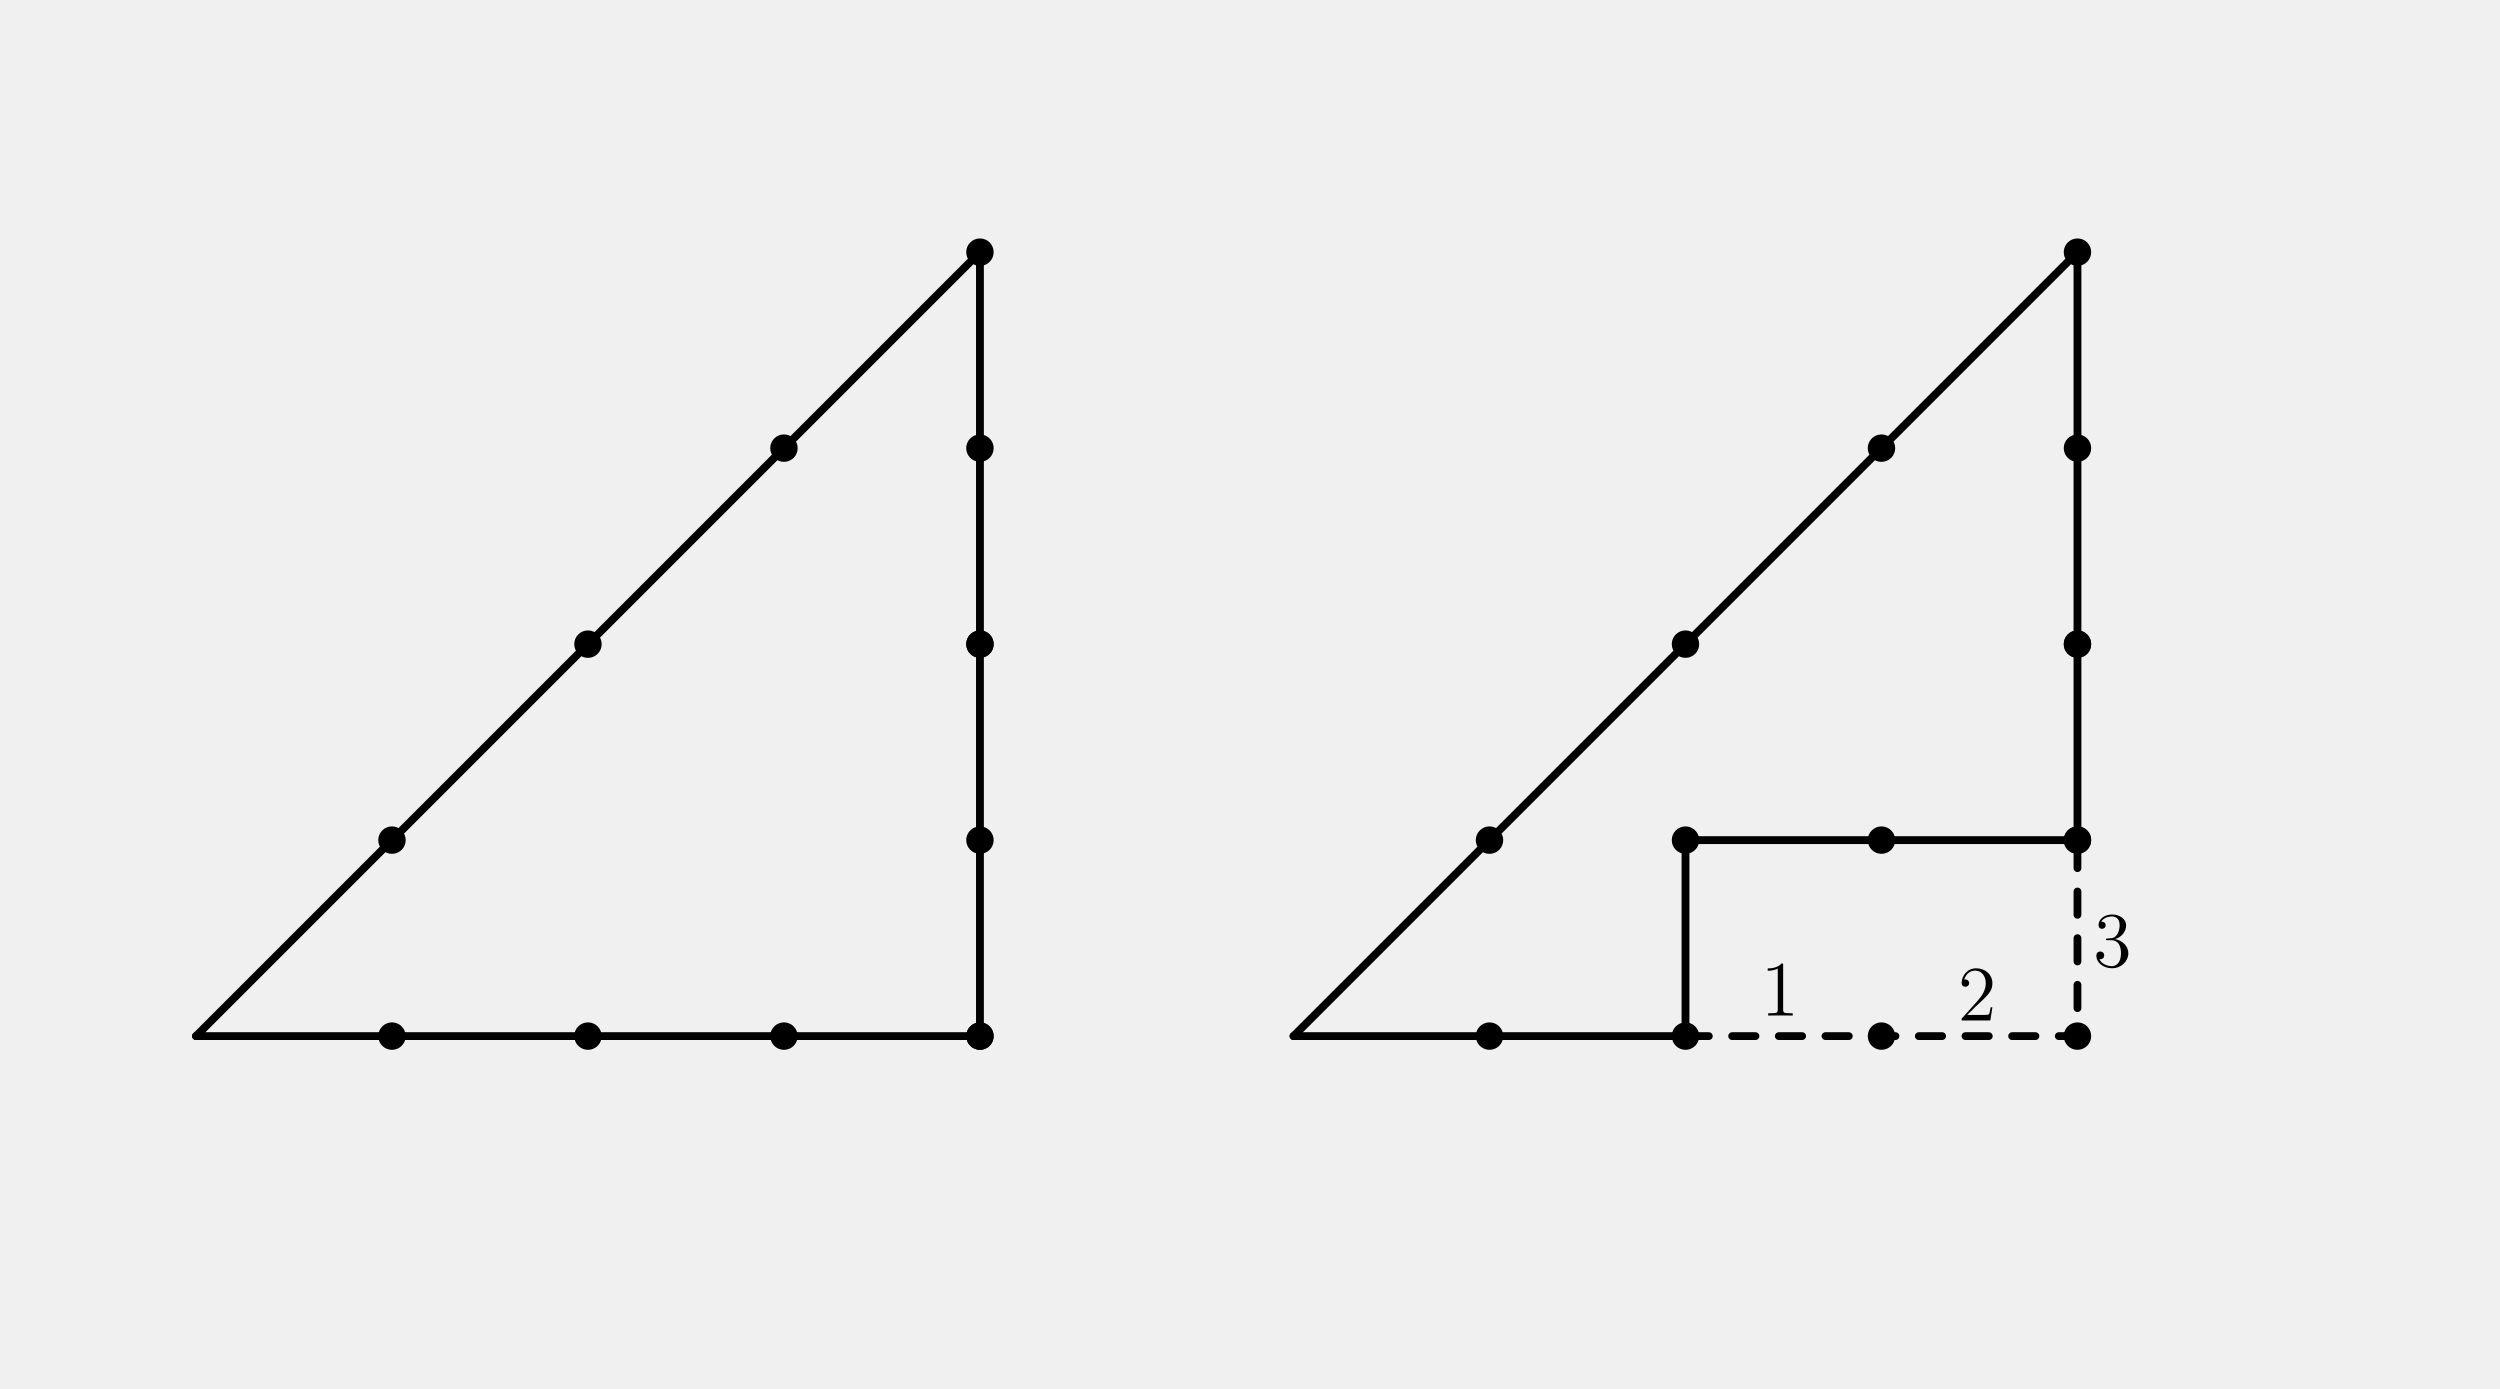
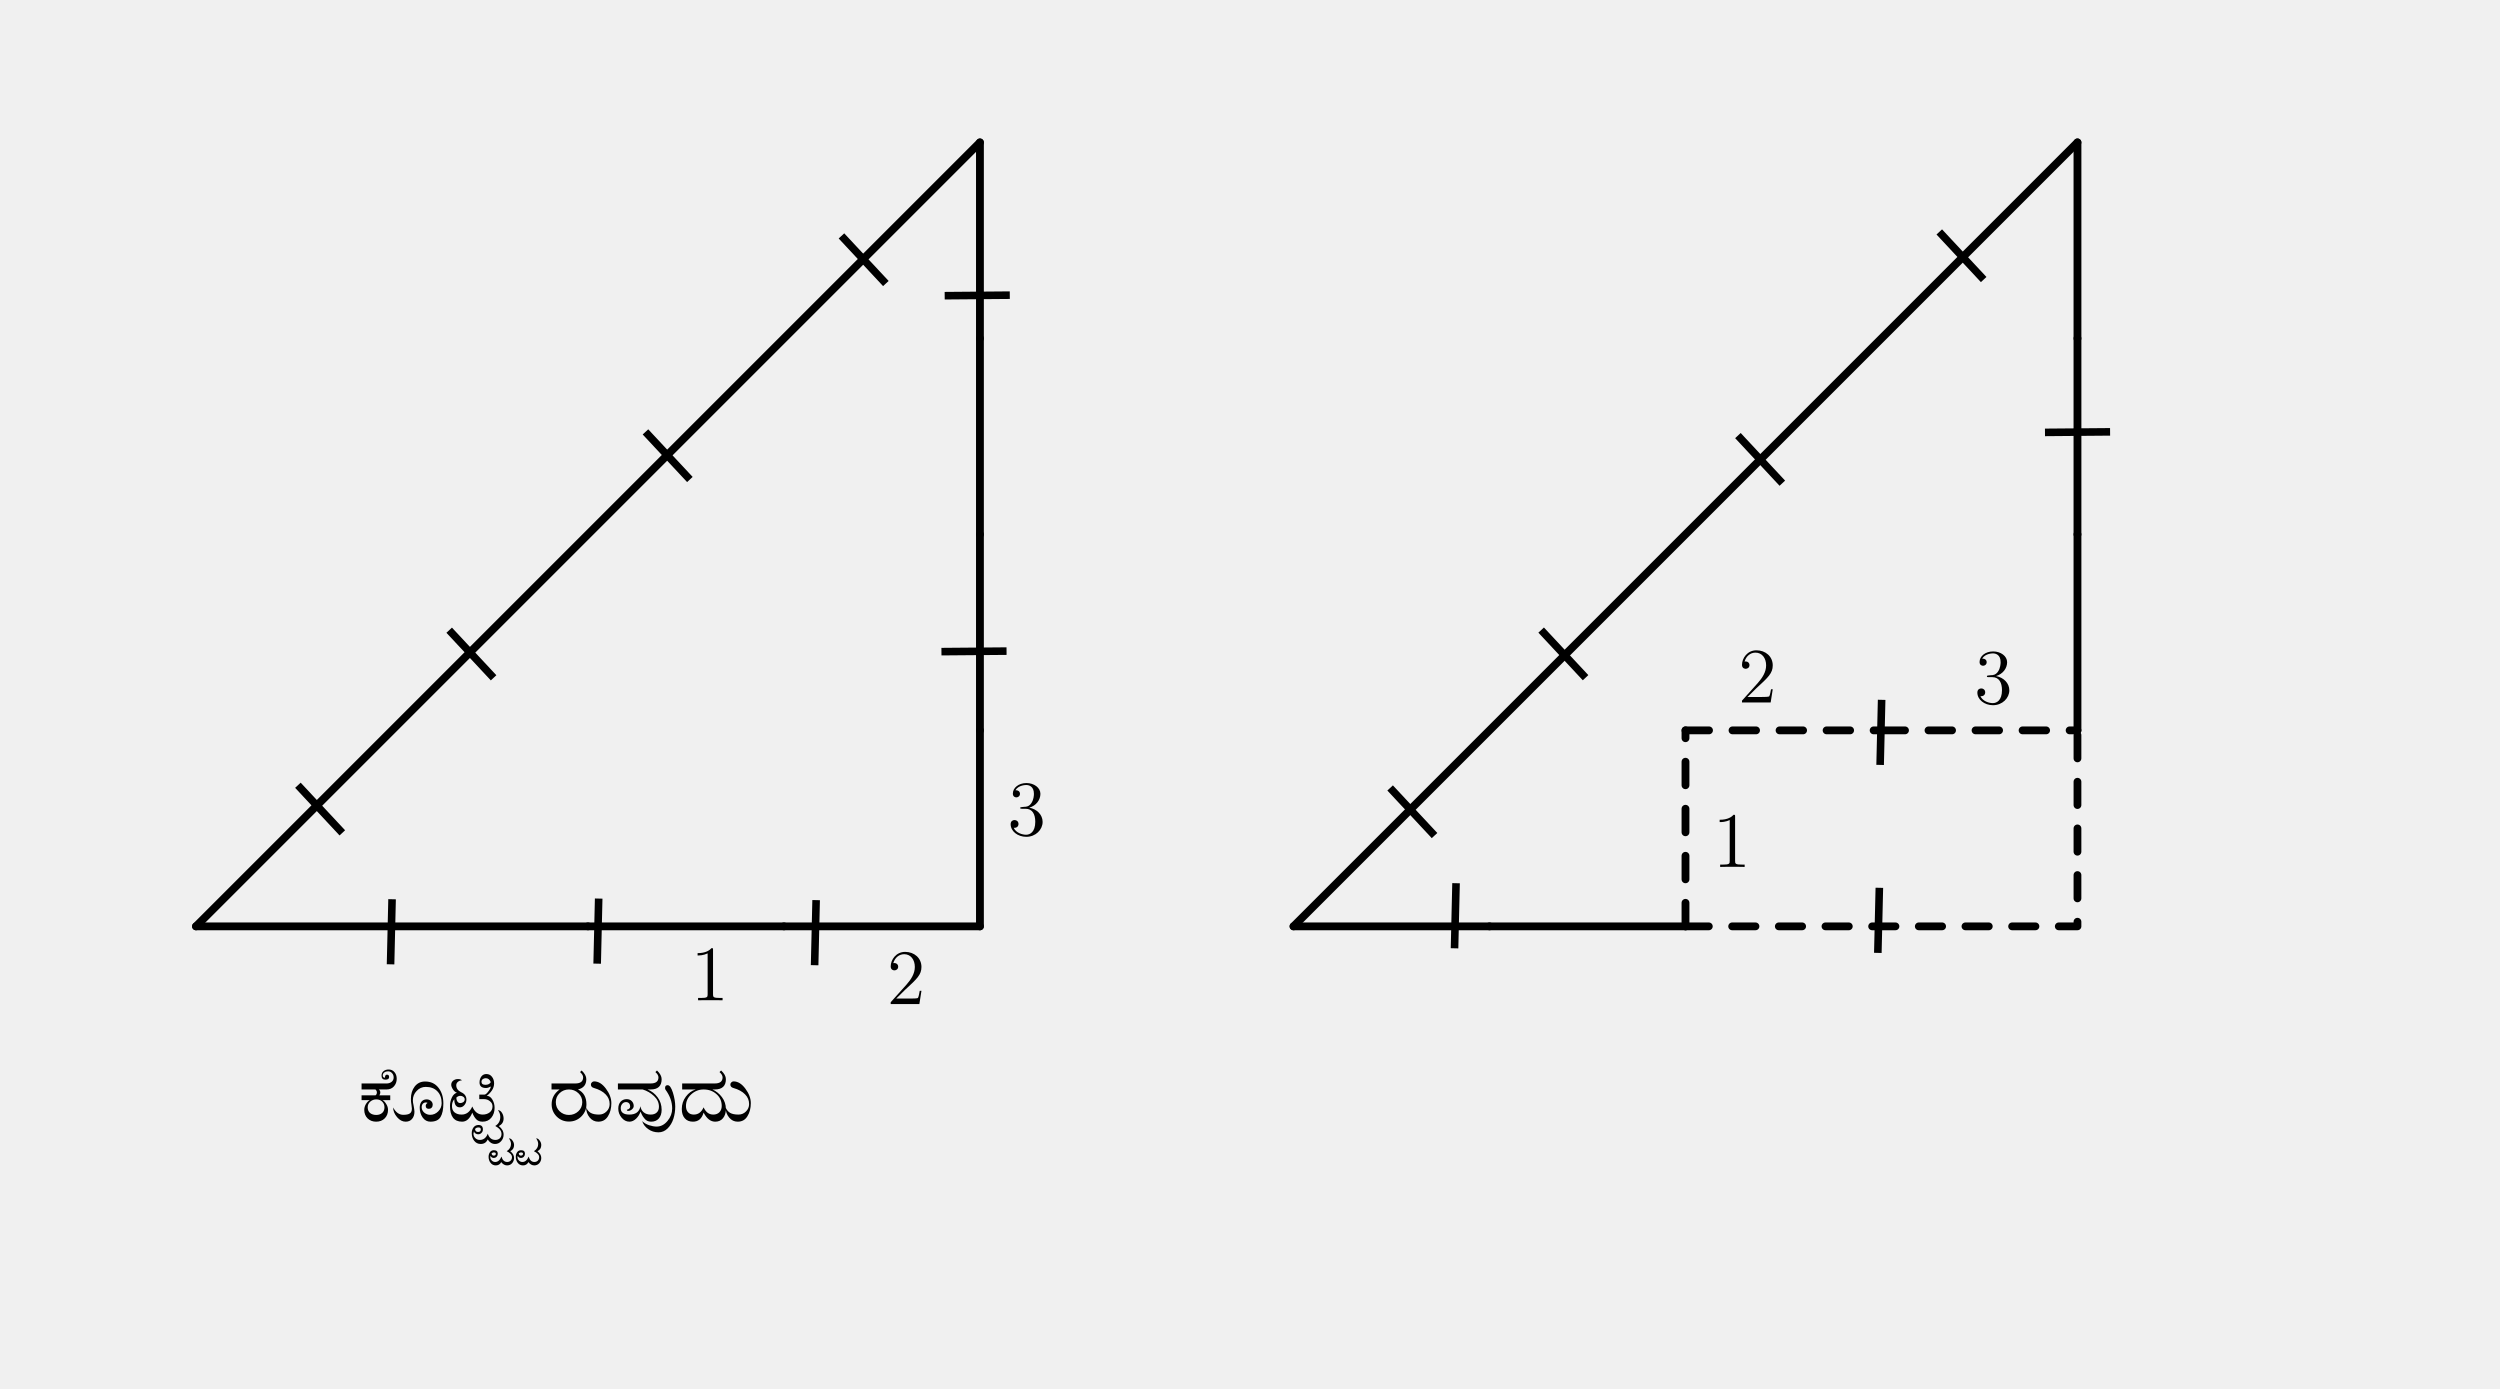
<svg xmlns="http://www.w3.org/2000/svg" width="9cm" height="5cm" viewBox="0 0 318.898 177.165" id="svg2" version="1.1">
  <defs id="defs4">
    <marker orient="auto" refY="0" refX="0" id="marker14040" style="overflow:visible">
      <path id="path14042" d="M 0,0 5,-5 -12.5,0 5,5 0,0 Z" style="fill:#000000;fill-opacity:1;fill-rule:evenodd;stroke:#000000;stroke-width:1pt;stroke-opacity:1" transform="matrix(-0.4,0,0,-0.4,-4,0)" />
    </marker>
    <marker orient="auto" refY="0" refX="0" id="marker10868" style="overflow:visible">
      <path id="path10870" d="M 0,0 5,-5 -12.5,0 5,5 0,0 Z" style="fill:#000000;fill-opacity:1;fill-rule:evenodd;stroke:#000000;stroke-width:1pt;stroke-opacity:1" transform="matrix(-0.4,0,0,-0.4,-4,0)" />
    </marker>
    <marker style="overflow:visible" id="marker10610" refX="0" refY="0" orient="auto">
      <path transform="matrix(-0.4,0,0,-0.4,-4,0)" style="fill:#000000;fill-opacity:1;fill-rule:evenodd;stroke:#000000;stroke-width:1pt;stroke-opacity:1" d="M 0,0 5,-5 -12.5,0 5,5 0,0 Z" id="path10612" />
    </marker>
    <marker style="overflow:visible" id="marker10376" refX="0" refY="0" orient="auto">
      <path transform="matrix(-0.4,0,0,-0.4,-4,0)" style="fill:#000000;fill-opacity:1;fill-rule:evenodd;stroke:#000000;stroke-width:1pt;stroke-opacity:1" d="M 0,0 5,-5 -12.5,0 5,5 0,0 Z" id="path10378" />
    </marker>
    <marker orient="auto" refY="0" refX="0" id="marker9716" style="overflow:visible">
      <path id="path9718" d="M 0,0 5,-5 -12.5,0 5,5 0,0 Z" style="fill:#000000;fill-opacity:1;fill-rule:evenodd;stroke:#000000;stroke-width:1pt;stroke-opacity:1" transform="matrix(-0.4,0,0,-0.4,-4,0)" />
    </marker>
    <marker style="overflow:visible" id="marker8441" refX="0" refY="0" orient="auto">
      <path transform="matrix(-0.4,0,0,-0.4,-4,0)" style="fill:#000000;fill-opacity:1;fill-rule:evenodd;stroke:#000000;stroke-width:1pt;stroke-opacity:1" d="M 0,0 5,-5 -12.5,0 5,5 0,0 Z" id="path8443" />
    </marker>
    <marker style="overflow:visible" id="marker6491" refX="0" refY="0" orient="auto">
      <path transform="matrix(-0.4,0,0,-0.4,-4,0)" style="fill:#000000;fill-opacity:1;fill-rule:evenodd;stroke:#000000;stroke-width:1pt;stroke-opacity:1" d="M 0,0 5,-5 -12.5,0 5,5 0,0 Z" id="path6493" />
    </marker>
    <marker orient="auto" refY="0" refX="0" id="marker4775" style="overflow:visible">
      <path id="path4777" d="M 0,0 5,-5 -12.5,0 5,5 0,0 Z" style="fill:#ffffff;fill-opacity:1;fill-rule:evenodd;stroke:#000000;stroke-width:1pt;stroke-opacity:1" transform="matrix(-0.4,0,0,-0.4,-4,0)" />
    </marker>
    <marker orient="auto" refY="0" refX="0" id="Arrow1Mend" style="overflow:visible">
      <path id="path4322" d="M 0,0 5,-5 -12.5,0 5,5 0,0 Z" style="fill:#ffffff;fill-opacity:1;fill-rule:evenodd;stroke:#000000;stroke-width:1pt;stroke-opacity:1" transform="matrix(-0.4,0,0,-0.4,-4,0)" />
    </marker>
  </defs>
  <g id="layer1" transform="translate(0,-875.1969)">
-     <g transform="matrix(0,1,-1,0,1032.362,882.3622)" id="g4446">
+     <g transform="matrix(0,1,-1,0,1032.362,868.3622)" id="g4446">
      <path id="path4448" d="m 25,907.362 25,0" style="color:#000000;clip-rule:nonzero;display:inline;overflow:visible;visibility:visible;opacity:1;isolation:auto;mix-blend-mode:normal;color-interpolation:sRGB;color-interpolation-filters:linearRGB;solid-color:#000000;solid-opacity:1;fill:#ffffff;fill-opacity:1;fill-rule:nonzero;stroke:#000000;stroke-width:1;stroke-linecap:round;stroke-linejoin:round;stroke-miterlimit:4;stroke-dasharray:none;stroke-dashoffset:0;stroke-opacity:1;color-rendering:auto;image-rendering:auto;shape-rendering:auto;text-rendering:auto;enable-background:accumulate" />
-       <circle r="1.75" cy="907.362" cx="50" style="fill:#000000;stroke:none" id="circle4450" />
    </g>
-     <g id="g4452" transform="matrix(0,1,-1,0,1032.362,907.3622)">
+     <g id="g4452" transform="matrix(0,1,-1,0,1032.362,893.3622)">
      <path style="color:#000000;clip-rule:nonzero;display:inline;overflow:visible;visibility:visible;opacity:1;isolation:auto;mix-blend-mode:normal;color-interpolation:sRGB;color-interpolation-filters:linearRGB;solid-color:#000000;solid-opacity:1;fill:#ffffff;fill-opacity:1;fill-rule:nonzero;stroke:#000000;stroke-width:1;stroke-linecap:round;stroke-linejoin:round;stroke-miterlimit:4;stroke-dasharray:none;stroke-dashoffset:0;stroke-opacity:1;color-rendering:auto;image-rendering:auto;shape-rendering:auto;text-rendering:auto;enable-background:accumulate" d="m 25,907.362 25,0" id="path4454" />
-       <circle id="circle4456" style="fill:#000000;stroke:none" cx="50" cy="907.362" r="1.75" />
    </g>
-     <g transform="matrix(0,1,-1,0,1032.362,932.3622)" id="g4458">
+     <g transform="matrix(0,1,-1,0,1032.362,918.3622)" id="g4458">
      <path id="path4460" d="m 25,907.362 25,0" style="color:#000000;clip-rule:nonzero;display:inline;overflow:visible;visibility:visible;opacity:1;isolation:auto;mix-blend-mode:normal;color-interpolation:sRGB;color-interpolation-filters:linearRGB;solid-color:#000000;solid-opacity:1;fill:#ffffff;fill-opacity:1;fill-rule:nonzero;stroke:#000000;stroke-width:1;stroke-linecap:round;stroke-linejoin:round;stroke-miterlimit:4;stroke-dasharray:none;stroke-dashoffset:0;stroke-opacity:1;color-rendering:auto;image-rendering:auto;shape-rendering:auto;text-rendering:auto;enable-background:accumulate" />
-       <circle r="1.75" cy="907.362" cx="50" style="fill:#000000;stroke:none" id="circle4462" />
    </g>
-     <g id="g4464" transform="matrix(0,1,-1,0,1032.362,957.3622)">
+     <g id="g4464" transform="matrix(0,1,-1,0,1032.362,943.3622)">
      <path style="color:#000000;clip-rule:nonzero;display:inline;overflow:visible;visibility:visible;opacity:1;isolation:auto;mix-blend-mode:normal;color-interpolation:sRGB;color-interpolation-filters:linearRGB;solid-color:#000000;solid-opacity:1;fill:#ffffff;fill-opacity:1;fill-rule:nonzero;stroke:#000000;stroke-width:1;stroke-linecap:round;stroke-linejoin:round;stroke-miterlimit:4;stroke-dasharray:none;stroke-dashoffset:0;stroke-opacity:1;color-rendering:auto;image-rendering:auto;shape-rendering:auto;text-rendering:auto;enable-background:accumulate" d="m 25,907.362 25,0" id="path4466" />
-       <circle id="circle4468" style="fill:#000000;stroke:none" cx="50" cy="907.362" r="1.75" />
    </g>
-     <g id="g4470" transform="translate(0,100)">
+     <g id="g4470" transform="translate(0,86.00001)">
      <path style="color:#000000;clip-rule:nonzero;display:inline;overflow:visible;visibility:visible;opacity:1;isolation:auto;mix-blend-mode:normal;color-interpolation:sRGB;color-interpolation-filters:linearRGB;solid-color:#000000;solid-opacity:1;fill:#ffffff;fill-opacity:1;fill-rule:nonzero;stroke:#000000;stroke-width:1;stroke-linecap:round;stroke-linejoin:round;stroke-miterlimit:4;stroke-dasharray:none;stroke-dashoffset:0;stroke-opacity:1;color-rendering:auto;image-rendering:auto;shape-rendering:auto;text-rendering:auto;enable-background:accumulate" d="m 25,907.362 25,0" id="path4472" />
-       <circle id="circle4474" style="fill:#000000;stroke:none" cx="50" cy="907.362" r="1.75" />
    </g>
-     <g transform="translate(25,100)" id="g4476">
+     <g transform="translate(25,86.00001)" id="g4476">
      <path id="path4478" d="m 25,907.362 25,0" style="color:#000000;clip-rule:nonzero;display:inline;overflow:visible;visibility:visible;opacity:1;isolation:auto;mix-blend-mode:normal;color-interpolation:sRGB;color-interpolation-filters:linearRGB;solid-color:#000000;solid-opacity:1;fill:#ffffff;fill-opacity:1;fill-rule:nonzero;stroke:#000000;stroke-width:1;stroke-linecap:round;stroke-linejoin:round;stroke-miterlimit:4;stroke-dasharray:none;stroke-dashoffset:0;stroke-opacity:1;color-rendering:auto;image-rendering:auto;shape-rendering:auto;text-rendering:auto;enable-background:accumulate" />
-       <circle r="1.75" cy="907.362" cx="50" style="fill:#000000;stroke:none" id="circle4480" />
    </g>
-     <g transform="translate(50,100)" id="g4482">
+     <g transform="translate(50,86.00001)" id="g4482">
      <path id="path4484" d="m 25,907.362 25,0" style="color:#000000;clip-rule:nonzero;display:inline;overflow:visible;visibility:visible;opacity:1;isolation:auto;mix-blend-mode:normal;color-interpolation:sRGB;color-interpolation-filters:linearRGB;solid-color:#000000;solid-opacity:1;fill:#ffffff;fill-opacity:1;fill-rule:nonzero;stroke:#000000;stroke-width:1;stroke-linecap:round;stroke-linejoin:round;stroke-miterlimit:4;stroke-dasharray:none;stroke-dashoffset:0;stroke-opacity:1;color-rendering:auto;image-rendering:auto;shape-rendering:auto;text-rendering:auto;enable-background:accumulate" />
-       <circle r="1.75" cy="907.362" cx="50" style="fill:#000000;stroke:none" id="circle4486" />
    </g>
-     <g id="g4488" transform="translate(75,100)">
+     <g id="g4488" transform="translate(75,86.00001)">
      <path style="color:#000000;clip-rule:nonzero;display:inline;overflow:visible;visibility:visible;opacity:1;isolation:auto;mix-blend-mode:normal;color-interpolation:sRGB;color-interpolation-filters:linearRGB;solid-color:#000000;solid-opacity:1;fill:#ffffff;fill-opacity:1;fill-rule:nonzero;stroke:#000000;stroke-width:1;stroke-linecap:round;stroke-linejoin:round;stroke-miterlimit:4;stroke-dasharray:none;stroke-dashoffset:0;stroke-opacity:1;color-rendering:auto;image-rendering:auto;shape-rendering:auto;text-rendering:auto;enable-background:accumulate" d="m 25,907.362 25,0" id="path4490" />
-       <circle id="circle4492" style="fill:#000000;stroke:none" cx="50" cy="907.362" r="1.75" />
    </g>
-     <circle id="circle4433" style="fill:#000000;stroke:none" cx="125" cy="957.362" r="1.75" />
    <text xml:space="preserve" style="font-style:normal;font-variant:normal;font-weight:normal;font-stretch:normal;font-size:7.5px;line-height:125%;font-family:LMRoman12;-inkscape-font-specification:'LMRoman12, Normal';text-align:start;letter-spacing:0px;word-spacing:0px;writing-mode:lr-tb;text-anchor:start;fill:#000000;fill-opacity:1;stroke:none;stroke-width:1px;stroke-linecap:butt;stroke-linejoin:miter;stroke-opacity:1" x="60.709" y="929.485" id="text4505">
      <tspan id="tspan4507" x="60.709" y="929.485" />
    </text>
-     <circle id="path4529" style="fill:#000000;stroke:none" cx="75" cy="957.362" r="1.75" />
-     <path style="color:#000000;clip-rule:nonzero;display:inline;overflow:visible;visibility:visible;opacity:1;isolation:auto;mix-blend-mode:normal;color-interpolation:sRGB;color-interpolation-filters:linearRGB;solid-color:#000000;solid-opacity:1;fill:#ffffff;fill-opacity:1;fill-rule:nonzero;stroke:#000000;stroke-width:1;stroke-linecap:round;stroke-linejoin:round;stroke-miterlimit:4;stroke-dasharray:none;stroke-dashoffset:0;stroke-opacity:1;color-rendering:auto;image-rendering:auto;shape-rendering:auto;text-rendering:auto;enable-background:accumulate" d="M 25,1007.362 125,907.362" id="path4531" />
-     <circle id="path4533" style="fill:#000000;stroke:none" cx="125" cy="907.362" r="1.75" />
-     <circle id="path4535" style="fill:#000000;stroke:none" cx="100" cy="932.362" r="1.75" />
-     <circle id="path4537" style="fill:#000000;stroke:none" cx="50" cy="982.362" r="1.75" />
-     <g id="g4593" transform="matrix(0,1,-1,0,1172.362,882.3622)">
+     <path style="color:#000000;clip-rule:nonzero;display:inline;overflow:visible;visibility:visible;opacity:1;isolation:auto;mix-blend-mode:normal;color-interpolation:sRGB;color-interpolation-filters:linearRGB;solid-color:#000000;solid-opacity:1;fill:#ffffff;fill-opacity:1;fill-rule:nonzero;stroke:#000000;stroke-width:1;stroke-linecap:round;stroke-linejoin:round;stroke-miterlimit:4;stroke-dasharray:none;stroke-dashoffset:0;stroke-opacity:1;color-rendering:auto;image-rendering:auto;shape-rendering:auto;text-rendering:auto;enable-background:accumulate" d="M 25,993.362 125,893.362" id="path4531" />
+     <g id="g4593" transform="matrix(0,1,-1,0,1172.362,868.3622)">
      <path style="color:#000000;clip-rule:nonzero;display:inline;overflow:visible;visibility:visible;opacity:1;isolation:auto;mix-blend-mode:normal;color-interpolation:sRGB;color-interpolation-filters:linearRGB;solid-color:#000000;solid-opacity:1;fill:#ffffff;fill-opacity:1;fill-rule:nonzero;stroke:#000000;stroke-width:1;stroke-linecap:round;stroke-linejoin:round;stroke-miterlimit:4;stroke-dasharray:none;stroke-dashoffset:0;stroke-opacity:1;color-rendering:auto;image-rendering:auto;shape-rendering:auto;text-rendering:auto;enable-background:accumulate" d="m 25,907.362 25,0" id="path4595" />
-       <circle id="circle4597" style="fill:#000000;stroke:none" cx="50" cy="907.362" r="1.75" />
    </g>
-     <g transform="matrix(0,1,-1,0,1172.362,907.3622)" id="g4599">
+     <g transform="matrix(0,1,-1,0,1172.362,893.3622)" id="g4599">
      <path id="path4601" d="m 25,907.362 25,0" style="color:#000000;clip-rule:nonzero;display:inline;overflow:visible;visibility:visible;opacity:1;isolation:auto;mix-blend-mode:normal;color-interpolation:sRGB;color-interpolation-filters:linearRGB;solid-color:#000000;solid-opacity:1;fill:#ffffff;fill-opacity:1;fill-rule:nonzero;stroke:#000000;stroke-width:1;stroke-linecap:round;stroke-linejoin:round;stroke-miterlimit:4;stroke-dasharray:none;stroke-dashoffset:0;stroke-opacity:1;color-rendering:auto;image-rendering:auto;shape-rendering:auto;text-rendering:auto;enable-background:accumulate" />
-       <circle r="1.75" cy="907.362" cx="50" style="fill:#000000;stroke:none" id="circle4603" />
    </g>
-     <g id="g4605" transform="matrix(0,1,-1,0,1172.362,932.3622)">
+     <g id="g4605" transform="matrix(0,1,-1,0,1172.362,918.3622)">
      <path style="color:#000000;clip-rule:nonzero;display:inline;overflow:visible;visibility:visible;opacity:1;isolation:auto;mix-blend-mode:normal;color-interpolation:sRGB;color-interpolation-filters:linearRGB;solid-color:#000000;solid-opacity:1;fill:#ffffff;fill-opacity:1;fill-rule:nonzero;stroke:#000000;stroke-width:1;stroke-linecap:round;stroke-linejoin:round;stroke-miterlimit:4;stroke-dasharray:none;stroke-dashoffset:0;stroke-opacity:1;color-rendering:auto;image-rendering:auto;shape-rendering:auto;text-rendering:auto;enable-background:accumulate" d="m 25,907.362 25,0" id="path4607" />
-       <circle id="circle4609" style="fill:#000000;stroke:none" cx="50" cy="907.362" r="1.75" />
    </g>
-     <g transform="translate(140,100)" id="g4617">
+     <g transform="translate(140,86.00001)" id="g4617">
      <path id="path4619" d="m 25,907.362 25,0" style="color:#000000;clip-rule:nonzero;display:inline;overflow:visible;visibility:visible;opacity:1;isolation:auto;mix-blend-mode:normal;color-interpolation:sRGB;color-interpolation-filters:linearRGB;solid-color:#000000;solid-opacity:1;fill:#ffffff;fill-opacity:1;fill-rule:nonzero;stroke:#000000;stroke-width:1;stroke-linecap:round;stroke-linejoin:round;stroke-miterlimit:4;stroke-dasharray:none;stroke-dashoffset:0;stroke-opacity:1;color-rendering:auto;image-rendering:auto;shape-rendering:auto;text-rendering:auto;enable-background:accumulate" />
-       <circle r="1.75" cy="907.362" cx="50" style="fill:#000000;stroke:none" id="circle4621" />
    </g>
-     <g id="g4623" transform="translate(165,100)">
+     <g id="g4623" transform="translate(165,86.00001)">
      <path style="color:#000000;clip-rule:nonzero;display:inline;overflow:visible;visibility:visible;opacity:1;isolation:auto;mix-blend-mode:normal;color-interpolation:sRGB;color-interpolation-filters:linearRGB;solid-color:#000000;solid-opacity:1;fill:#ffffff;fill-opacity:1;fill-rule:nonzero;stroke:#000000;stroke-width:1;stroke-linecap:round;stroke-linejoin:round;stroke-miterlimit:4;stroke-dasharray:none;stroke-dashoffset:0;stroke-opacity:1;color-rendering:auto;image-rendering:auto;shape-rendering:auto;text-rendering:auto;enable-background:accumulate" d="m 25,907.362 25,0" id="path4625" />
-       <circle id="circle4627" style="fill:#000000;stroke:none" cx="50" cy="907.362" r="1.75" />
    </g>
-     <g id="g4629" transform="translate(190,75.00001)">
-       <path style="color:#000000;clip-rule:nonzero;display:inline;overflow:visible;visibility:visible;opacity:1;isolation:auto;mix-blend-mode:normal;color-interpolation:sRGB;color-interpolation-filters:linearRGB;solid-color:#000000;solid-opacity:1;fill:#ffffff;fill-opacity:1;fill-rule:nonzero;stroke:#000000;stroke-width:1;stroke-linecap:round;stroke-linejoin:round;stroke-miterlimit:4;stroke-dasharray:none;stroke-dashoffset:0;stroke-opacity:1;color-rendering:auto;image-rendering:auto;shape-rendering:auto;text-rendering:auto;enable-background:accumulate" d="m 25,907.362 25,0" id="path4631" />
-       <circle id="circle4633" style="fill:#000000;stroke:none" cx="50" cy="907.362" r="1.75" />
+     <g id="g4629" transform="translate(190,61.00001)">
+       <path style="color:#000000;clip-rule:nonzero;display:inline;overflow:visible;visibility:visible;opacity:1;isolation:auto;mix-blend-mode:normal;color-interpolation:sRGB;color-interpolation-filters:linearRGB;solid-color:#000000;solid-opacity:1;fill:#ffffff;fill-opacity:1;fill-rule:nonzero;stroke:#000000;stroke-width:1;stroke-linecap:round;stroke-linejoin:round;stroke-miterlimit:4;stroke-dasharray:3, 3;stroke-dashoffset:0;stroke-opacity:1;color-rendering:auto;image-rendering:auto;shape-rendering:auto;text-rendering:auto;enable-background:accumulate" d="m 25,907.362 25,0" id="path4631" />
    </g>
-     <g transform="translate(215,75.00001)" id="g4635">
-       <path id="path4637" d="m 25,907.362 25,0" style="color:#000000;clip-rule:nonzero;display:inline;overflow:visible;visibility:visible;opacity:1;isolation:auto;mix-blend-mode:normal;color-interpolation:sRGB;color-interpolation-filters:linearRGB;solid-color:#000000;solid-opacity:1;fill:#ffffff;fill-opacity:1;fill-rule:nonzero;stroke:#000000;stroke-width:1;stroke-linecap:round;stroke-linejoin:round;stroke-miterlimit:4;stroke-dasharray:none;stroke-dashoffset:0;stroke-opacity:1;color-rendering:auto;image-rendering:auto;shape-rendering:auto;text-rendering:auto;enable-background:accumulate" />
-       <circle r="1.75" cy="907.362" cx="50" style="fill:#000000;stroke:none" id="circle4639" />
+     <g transform="translate(215,61.00001)" id="g4635">
+       <path id="path4637" d="m 25,907.362 25,0" style="color:#000000;clip-rule:nonzero;display:inline;overflow:visible;visibility:visible;opacity:1;isolation:auto;mix-blend-mode:normal;color-interpolation:sRGB;color-interpolation-filters:linearRGB;solid-color:#000000;solid-opacity:1;fill:#ffffff;fill-opacity:1;fill-rule:nonzero;stroke:#000000;stroke-width:1;stroke-linecap:round;stroke-linejoin:round;stroke-miterlimit:4;stroke-dasharray:3, 3;stroke-dashoffset:0;stroke-opacity:1;color-rendering:auto;image-rendering:auto;shape-rendering:auto;text-rendering:auto;enable-background:accumulate" />
    </g>
-     <circle r="1.75" cy="957.362" cx="265" style="fill:#000000;stroke:none" id="circle4641" />
-     <circle r="1.75" cy="957.362" cx="215" style="fill:#000000;stroke:none" id="circle4643" />
-     <path id="path4645" d="M 165,1007.362 265,907.362" style="color:#000000;clip-rule:nonzero;display:inline;overflow:visible;visibility:visible;opacity:1;isolation:auto;mix-blend-mode:normal;color-interpolation:sRGB;color-interpolation-filters:linearRGB;solid-color:#000000;solid-opacity:1;fill:#ffffff;fill-opacity:1;fill-rule:nonzero;stroke:#000000;stroke-width:1;stroke-linecap:round;stroke-linejoin:round;stroke-miterlimit:4;stroke-dasharray:none;stroke-dashoffset:0;stroke-opacity:1;color-rendering:auto;image-rendering:auto;shape-rendering:auto;text-rendering:auto;enable-background:accumulate" />
-     <circle r="1.75" cy="907.362" cx="265" style="fill:#000000;stroke:none" id="circle4647" />
-     <circle r="1.75" cy="932.362" cx="240" style="fill:#000000;stroke:none" id="circle4649" />
-     <circle r="1.75" cy="982.362" cx="190" style="fill:#000000;stroke:none" id="circle4651" />
-     <g id="g4653" transform="matrix(0,-1,-1,0,1122.362,1032.362)">
-       <path style="color:#000000;clip-rule:nonzero;display:inline;overflow:visible;visibility:visible;opacity:1;isolation:auto;mix-blend-mode:normal;color-interpolation:sRGB;color-interpolation-filters:linearRGB;solid-color:#000000;solid-opacity:1;fill:#ffffff;fill-opacity:1;fill-rule:nonzero;stroke:#000000;stroke-width:1;stroke-linecap:round;stroke-linejoin:round;stroke-miterlimit:4;stroke-dasharray:none;stroke-dashoffset:0;stroke-opacity:1;color-rendering:auto;image-rendering:auto;shape-rendering:auto;text-rendering:auto;enable-background:accumulate" d="m 25,907.362 25,0" id="path4655" />
-       <circle id="circle4657" style="fill:#000000;stroke:none" cx="50" cy="907.362" r="1.75" />
+     <path id="path4645" d="M 165,993.362 265,893.362" style="color:#000000;clip-rule:nonzero;display:inline;overflow:visible;visibility:visible;opacity:1;isolation:auto;mix-blend-mode:normal;color-interpolation:sRGB;color-interpolation-filters:linearRGB;solid-color:#000000;solid-opacity:1;fill:#ffffff;fill-opacity:1;fill-rule:nonzero;stroke:#000000;stroke-width:1;stroke-linecap:round;stroke-linejoin:round;stroke-miterlimit:4;stroke-dasharray:none;stroke-dashoffset:0;stroke-opacity:1;color-rendering:auto;image-rendering:auto;shape-rendering:auto;text-rendering:auto;enable-background:accumulate" />
+     <g id="g4653" transform="matrix(0,-1,-1,0,1122.362,1018.362)">
+       <path style="color:#000000;clip-rule:nonzero;display:inline;overflow:visible;visibility:visible;opacity:1;isolation:auto;mix-blend-mode:normal;color-interpolation:sRGB;color-interpolation-filters:linearRGB;solid-color:#000000;solid-opacity:1;fill:#ffffff;fill-opacity:1;fill-rule:nonzero;stroke:#000000;stroke-width:1;stroke-linecap:round;stroke-linejoin:round;stroke-miterlimit:4;stroke-dasharray:3, 3;stroke-dashoffset:0;stroke-opacity:1;color-rendering:auto;image-rendering:auto;shape-rendering:auto;text-rendering:auto;enable-background:accumulate" d="m 25,907.362 25,0" id="path4655" />
    </g>
-     <circle id="path4659" style="fill:#000000;stroke:none" cx="265" cy="1007.362" r="1.75" />
-     <circle id="path4661" style="fill:#000000;stroke:none" cx="240" cy="1007.362" r="1.75" />
-     <path style="color:#000000;clip-rule:nonzero;display:inline;overflow:visible;visibility:visible;opacity:1;isolation:auto;mix-blend-mode:normal;color-interpolation:sRGB;color-interpolation-filters:linearRGB;solid-color:#000000;solid-opacity:1;fill:none;fill-opacity:1;fill-rule:nonzero;stroke:#000000;stroke-width:0.992;stroke-linecap:round;stroke-linejoin:round;stroke-miterlimit:4;stroke-dasharray:2.976, 2.976;stroke-dashoffset:0;stroke-opacity:1;color-rendering:auto;image-rendering:auto;shape-rendering:auto;text-rendering:auto;enable-background:accumulate" d="m 215,1007.362 c 0,0 50,0 50,0 l 0,-25" id="path4663" />
-     <text xml:space="preserve" style="font-style:normal;font-variant:normal;font-weight:normal;font-stretch:normal;font-size:10px;line-height:125%;font-family:LMRoman12;-inkscape-font-specification:'LMRoman12, Normal';text-align:start;letter-spacing:0px;word-spacing:0px;writing-mode:lr-tb;text-anchor:start;fill:#000000;fill-opacity:1;stroke:none;stroke-width:1px;stroke-linecap:butt;stroke-linejoin:miter;stroke-opacity:1" x="224.582" y="1004.743" id="text4665">
-       <tspan id="tspan4667" x="224.582" y="1004.743">1</tspan>
+     <path style="color:#000000;clip-rule:nonzero;display:inline;overflow:visible;visibility:visible;opacity:1;isolation:auto;mix-blend-mode:normal;color-interpolation:sRGB;color-interpolation-filters:linearRGB;solid-color:#000000;solid-opacity:1;fill:none;fill-opacity:1;fill-rule:nonzero;stroke:#000000;stroke-width:0.992;stroke-linecap:round;stroke-linejoin:round;stroke-miterlimit:4;stroke-dasharray:2.976, 2.976;stroke-dashoffset:0;stroke-opacity:1;color-rendering:auto;image-rendering:auto;shape-rendering:auto;text-rendering:auto;enable-background:accumulate" d="m 215,993.362 c 0,0 50,0 50,0 l 0,-25" id="path4663" />
+     <text xml:space="preserve" style="font-style:normal;font-variant:normal;font-weight:normal;font-stretch:normal;font-size:10px;line-height:125%;font-family:LMRoman12;-inkscape-font-specification:'LMRoman12, Normal';text-align:start;letter-spacing:0px;word-spacing:0px;writing-mode:lr-tb;text-anchor:start;fill:#000000;fill-opacity:1;stroke:none;stroke-width:1px;stroke-linecap:butt;stroke-linejoin:miter;stroke-opacity:1" x="218.452" y="985.781" id="text4665">
+       <tspan id="tspan4667" x="218.452" y="985.781">1</tspan>
    </text>
-     <text xml:space="preserve" style="font-style:normal;font-variant:normal;font-weight:normal;font-stretch:normal;font-size:10px;line-height:125%;font-family:LMRoman12;-inkscape-font-specification:'LMRoman12, Normal';text-align:start;letter-spacing:0px;word-spacing:0px;writing-mode:lr-tb;text-anchor:start;fill:#000000;fill-opacity:1;stroke:none;stroke-width:1px;stroke-linecap:butt;stroke-linejoin:miter;stroke-opacity:1" x="249.743" y="1005.366" id="text4669">
-       <tspan id="tspan4671" x="249.743" y="1005.366">2</tspan>
+     <text xml:space="preserve" style="font-style:normal;font-variant:normal;font-weight:normal;font-stretch:normal;font-size:10px;line-height:125%;font-family:LMRoman12;-inkscape-font-specification:'LMRoman12, Normal';text-align:start;letter-spacing:0px;word-spacing:0px;writing-mode:lr-tb;text-anchor:start;fill:#000000;fill-opacity:1;stroke:none;stroke-width:1px;stroke-linecap:butt;stroke-linejoin:miter;stroke-opacity:1" x="221.724" y="964.806" id="text4669">
+       <tspan id="tspan4671" x="221.724" y="964.806">2</tspan>
    </text>
-     <text xml:space="preserve" style="font-style:normal;font-variant:normal;font-weight:normal;font-stretch:normal;font-size:10px;line-height:125%;font-family:LMRoman12;-inkscape-font-specification:'LMRoman12, Normal';text-align:start;letter-spacing:0px;word-spacing:0px;writing-mode:lr-tb;text-anchor:start;fill:#000000;fill-opacity:1;stroke:none;stroke-width:1px;stroke-linecap:butt;stroke-linejoin:miter;stroke-opacity:1" x="267.003" y="998.504" id="text4673">
-       <tspan id="tspan4675" x="267.003" y="998.504">3</tspan>
+     <text xml:space="preserve" style="font-style:normal;font-variant:normal;font-weight:normal;font-stretch:normal;font-size:10px;line-height:125%;font-family:LMRoman12;-inkscape-font-specification:'LMRoman12, Normal';text-align:start;letter-spacing:0px;word-spacing:0px;writing-mode:lr-tb;text-anchor:start;fill:#000000;fill-opacity:1;stroke:none;stroke-width:1px;stroke-linecap:butt;stroke-linejoin:miter;stroke-opacity:1" x="251.825" y="964.949" id="text4673">
+       <tspan id="tspan4675" x="251.825" y="964.949">3</tspan>
+     </text>
+     <path style="fill:none;fill-rule:evenodd;stroke:#000000;stroke-width:0.967;stroke-linecap:butt;stroke-linejoin:miter;stroke-miterlimit:4;stroke-dasharray:none;stroke-opacity:1" d="m 38,975.362 5.665,6.074 0,0" id="path3589-3" />
+     <path style="fill:none;fill-rule:evenodd;stroke:#000000;stroke-width:0.967;stroke-linecap:butt;stroke-linejoin:miter;stroke-miterlimit:4;stroke-dasharray:none;stroke-opacity:1" d="M 82.335,930.289 88,936.362 l 0,0" id="path3589-3-7" />
+     <path style="fill:none;fill-rule:evenodd;stroke:#000000;stroke-width:0.967;stroke-linecap:butt;stroke-linejoin:miter;stroke-miterlimit:4;stroke-dasharray:none;stroke-opacity:1" d="m 107.335,905.289 5.665,6.074 0,0" id="path3589-3-5" />
+     <path style="fill:none;fill-rule:evenodd;stroke:#000000;stroke-width:0.967;stroke-linecap:butt;stroke-linejoin:miter;stroke-miterlimit:4;stroke-dasharray:none;stroke-opacity:1" d="m 50.012,989.902 -0.193,8.303 0,0" id="path3589-3-3-5-2" />
+     <path style="fill:none;fill-rule:evenodd;stroke:#000000;stroke-width:0.967;stroke-linecap:butt;stroke-linejoin:miter;stroke-miterlimit:4;stroke-dasharray:none;stroke-opacity:1" d="m 57.297,955.584 5.665,6.074 0,0" id="path3589-3-7-1" />
+     <path style="fill:none;fill-rule:evenodd;stroke:#000000;stroke-width:0.967;stroke-linecap:butt;stroke-linejoin:miter;stroke-miterlimit:4;stroke-dasharray:none;stroke-opacity:1" d="m 104.105,990.015 -0.193,8.303 0,0" id="path3589-3-3-5-0" />
+     <path style="fill:none;fill-rule:evenodd;stroke:#000000;stroke-width:0.967;stroke-linecap:butt;stroke-linejoin:miter;stroke-miterlimit:4;stroke-dasharray:none;stroke-opacity:1" d="m 76.367,989.817 -0.193,8.303 0,0" id="path3589-3-3-5-9" />
+     <path style="fill:none;fill-rule:evenodd;stroke:#000000;stroke-width:0.967;stroke-linecap:butt;stroke-linejoin:miter;stroke-miterlimit:4;stroke-dasharray:none;stroke-opacity:1" d="m 128.808,912.847 -8.305,0.069 0,0" id="path3589-3-3-3" />
+     <path style="fill:none;fill-rule:evenodd;stroke:#000000;stroke-width:0.967;stroke-linecap:butt;stroke-linejoin:miter;stroke-miterlimit:4;stroke-dasharray:none;stroke-opacity:1" d="m 128.395,958.251 -8.305,0.069 0,0" id="path3589-3-3-6" />
+     <text xml:space="preserve" style="font-style:normal;font-variant:normal;font-weight:normal;font-stretch:normal;font-size:10px;line-height:125%;font-family:LMRoman12;-inkscape-font-specification:'LMRoman12, Normal';text-align:start;letter-spacing:0px;word-spacing:0px;writing-mode:lr-tb;text-anchor:start;fill:#000000;fill-opacity:1;stroke:none;stroke-width:1px;stroke-linecap:butt;stroke-linejoin:miter;stroke-opacity:1" x="88.08" y="1002.794" id="text4665-6">
+       <tspan id="tspan4667-2" x="88.08" y="1002.794">1</tspan>
+     </text>
+     <text xml:space="preserve" style="font-style:normal;font-variant:normal;font-weight:normal;font-stretch:normal;font-size:10px;line-height:125%;font-family:LMRoman12;-inkscape-font-specification:'LMRoman12, Normal';text-align:start;letter-spacing:0px;word-spacing:0px;writing-mode:lr-tb;text-anchor:start;fill:#000000;fill-opacity:1;stroke:none;stroke-width:1px;stroke-linecap:butt;stroke-linejoin:miter;stroke-opacity:1" x="113.132" y="1003.273" id="text4669-6">
+       <tspan id="tspan4671-1" x="113.132" y="1003.273">2</tspan>
+     </text>
+     <text xml:space="preserve" style="font-style:normal;font-variant:normal;font-weight:normal;font-stretch:normal;font-size:10px;line-height:125%;font-family:LMRoman12;-inkscape-font-specification:'LMRoman12, Normal';text-align:start;letter-spacing:0px;word-spacing:0px;writing-mode:lr-tb;text-anchor:start;fill:#000000;fill-opacity:1;stroke:none;stroke-width:1px;stroke-linecap:butt;stroke-linejoin:miter;stroke-opacity:1" x="128.511" y="981.738" id="text4673-8">
+       <tspan id="tspan4675-7" x="128.511" y="981.738">3</tspan>
+     </text>
+     <path style="fill:none;fill-rule:evenodd;stroke:#000000;stroke-width:0.967;stroke-linecap:butt;stroke-linejoin:miter;stroke-miterlimit:4;stroke-dasharray:none;stroke-opacity:1" d="m 269.161,930.283 -8.305,0.069 0,0" id="path3589-3-3-3-9" />
+     <path style="fill:none;fill-rule:evenodd;stroke:#000000;stroke-width:0.967;stroke-linecap:butt;stroke-linejoin:miter;stroke-miterlimit:4;stroke-dasharray:none;stroke-opacity:1" d="m 247.372,904.782 5.665,6.074 0,0" id="path3589-3-5-2" />
+     <path style="fill:none;fill-rule:evenodd;stroke:#000000;stroke-width:0.967;stroke-linecap:butt;stroke-linejoin:miter;stroke-miterlimit:4;stroke-dasharray:none;stroke-opacity:1" d="m 221.688,930.759 5.665,6.074 0,0" id="path3589-3-5-0" />
+     <path style="fill:none;fill-rule:evenodd;stroke:#000000;stroke-width:0.967;stroke-linecap:butt;stroke-linejoin:miter;stroke-miterlimit:4;stroke-dasharray:none;stroke-opacity:1" d="m 196.587,955.568 5.665,6.074 0,0" id="path3589-3-5-23" />
+     <path style="fill:none;fill-rule:evenodd;stroke:#000000;stroke-width:0.967;stroke-linecap:butt;stroke-linejoin:miter;stroke-miterlimit:4;stroke-dasharray:none;stroke-opacity:1" d="m 177.323,975.707 5.665,6.074 0,0" id="path3589-3-5-7" />
+     <path style="fill:none;fill-rule:evenodd;stroke:#000000;stroke-width:0.967;stroke-linecap:butt;stroke-linejoin:miter;stroke-miterlimit:4;stroke-dasharray:none;stroke-opacity:1" d="m 185.732,987.859 -0.193,8.303 0,0" id="path3589-3-3-5-2-5" />
+     <path style="fill:none;fill-rule:evenodd;stroke:#000000;stroke-width:0.967;stroke-linecap:butt;stroke-linejoin:miter;stroke-miterlimit:4;stroke-dasharray:none;stroke-opacity:1" d="m 239.728,988.443 -0.193,8.303 0,0" id="path3589-3-3-5-2-9" />
+     <path style="fill:none;fill-rule:evenodd;stroke:#000000;stroke-width:0.967;stroke-linecap:butt;stroke-linejoin:miter;stroke-miterlimit:4;stroke-dasharray:none;stroke-opacity:1" d="m 240.02,964.466 -0.193,8.303 0,0" id="path3589-3-3-5-2-9-2" />
+     <text xml:space="preserve" style="font-style:normal;font-weight:normal;font-size:10px;line-height:125%;font-family:sans-serif;letter-spacing:0px;word-spacing:0px;fill:#000000;fill-opacity:1;stroke:none;stroke-width:1px;stroke-linecap:butt;stroke-linejoin:miter;stroke-opacity:1" x="45.698" y="1018.214" id="text3580">
+       <tspan id="tspan3582" x="45.698" y="1018.214">ಕೊಟ್ಟ್ಟ್ಟಿ ರುವುದು </tspan>
    </text>
  </g>
</svg>
